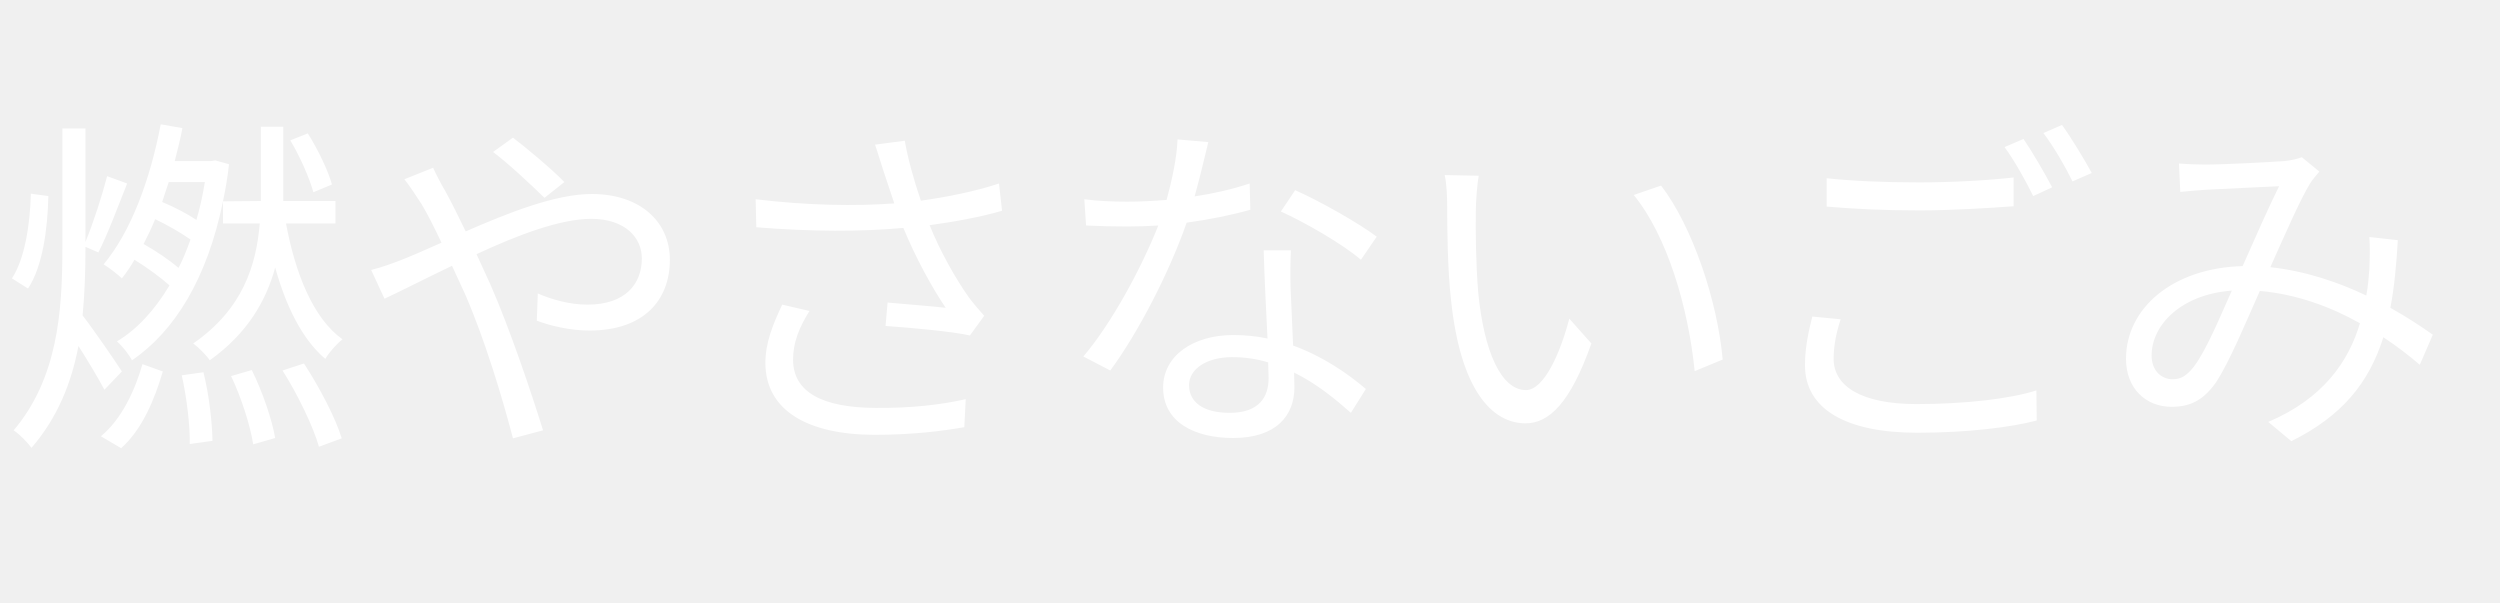
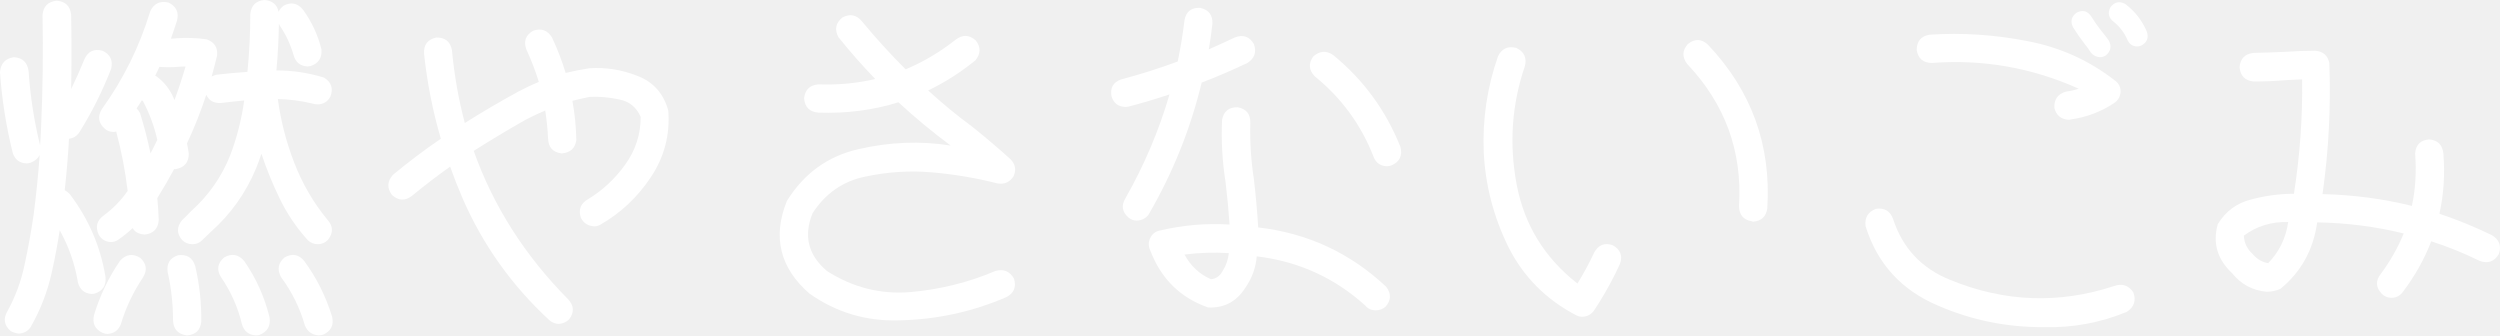
- <svg xmlns="http://www.w3.org/2000/svg" width="357" height="86" overflow="hidden">
-   <defs>
+ <svg xmlns="http://www.w3.org/2000/svg" id="svg19" version="1.1" overflow="hidden" height="24.427" width="182.093">
+   <defs id="defs13">
    <clipPath id="clip0">
-       <rect x="990" y="86" width="357" height="86" />
+       <rect id="rect10" height="86" width="357" y="86" x="990" />
    </clipPath>
  </defs>
-   <g clip-path="url(#clip0)" transform="translate(-990 -86)">
-     <text fill="#FFFFFF" font-family="Yu Gothic,Yu Gothic_MSFontService,sans-serif" font-weight="400" font-size="50" transform="matrix(1 0 0 1 990 146)">燃やさないごみ</text>
+   <g id="g17" transform="translate(-991.224,-124.1771)" clip-path="url(#clip0)">
+     <g style="font-weight:400;font-size:50px;font-family:'Yu Gothic', 'Yu Gothic_MSFontService', sans-serif;fill:#ffffff" id="text15" transform="translate(990,146)" aria-label="燃やさないごみ">
+       <path id="path27" style="font-style:normal;font-variant:normal;font-weight:normal;font-stretch:normal;font-size:26.667px;font-family:'Yuzu Pop A [M] Bold';-inkscape-font-specification:'Yuzu Pop A [M] Bold, Normal';font-variant-ligatures:normal;font-variant-caps:normal;font-variant-numeric:normal;font-variant-east-asian:normal;fill:#ffffff" d="M 2.604,2.474 Q 2.292,2.448 2.005,2.292 1.276,1.667 1.771,0.833 2.656,-0.781 3.021,-2.578 q 0.391,-1.797 0.651,-3.594 0.286,-2.188 0.443,-4.375 -0.156,0.365 -0.651,0.573 -0.156,0.052 -0.313,0.052 -0.729,-0.026 -0.99,-0.729 -0.729,-2.917 -0.938,-5.911 0.078,-0.964 1.016,-1.094 0.938,0.052 1.068,1.016 0.182,2.734 0.833,5.391 v 0.052 q 0.052,-0.703 0.078,-1.38 0.182,-4.063 0.104,-8.151 0.078,-0.938 1.016,-1.042 h 0.026 q 0.938,0.078 1.042,1.016 0.052,2.708 0,5.417 0.521,-1.068 0.964,-2.161 0.391,-0.885 1.328,-0.625 0.833,0.391 0.625,1.302 -0.938,2.422 -2.318,4.635 -0.286,0.417 -0.755,0.469 -0.104,1.875 -0.313,3.75 0.208,0.104 0.391,0.313 2.031,2.682 2.578,5.99 0.104,0.938 -0.781,1.224 -0.104,0.026 -0.234,0.026 Q 7.109,-0.469 6.901,-1.25 6.563,-3.281 5.573,-5.052 5.339,-3.516 5,-2.005 4.531,0.13 3.438,2.031 3.125,2.448 2.604,2.474 Z m 6.458,0.026 q -0.182,0 -0.365,-0.078 -0.833,-0.391 -0.625,-1.302 0.651,-2.135 1.901,-3.958 0.651,-0.703 1.458,-0.208 0.703,0.625 0.208,1.432 -1.068,1.589 -1.615,3.411 Q 9.766,2.448 9.063,2.5 Z M 14.87,2.604 h -0.052 q -0.938,-0.13 -0.99,-1.068 0,-1.797 -0.391,-3.542 -0.13,-0.938 0.755,-1.224 0.964,-0.13 1.25,0.781 0.469,2.005 0.443,4.063 Q 15.781,2.526 14.87,2.604 Z m 4.974,0 q -0.755,-0.052 -0.99,-0.781 -0.443,-1.875 -1.536,-3.464 -0.495,-0.807 0.234,-1.432 0.833,-0.469 1.458,0.26 1.302,1.875 1.849,4.115 0.13,0.938 -0.755,1.276 -0.13,0.026 -0.26,0.026 z m 4.583,0 q -0.703,-0.052 -0.99,-0.703 -0.547,-1.927 -1.745,-3.542 -0.443,-0.833 0.26,-1.432 0.833,-0.469 1.432,0.26 1.354,1.849 2.031,4.063 0.208,0.911 -0.651,1.302 -0.156,0.052 -0.339,0.052 z m -9.193,-6.641 q -0.417,0 -0.729,-0.286 -0.625,-0.703 -0.026,-1.458 0.339,-0.313 0.651,-0.651 1.927,-1.719 2.865,-4.089 0.729,-1.927 1.016,-3.984 -0.833,0.078 -1.667,0.182 -0.807,0.052 -1.094,-0.599 -0.599,1.823 -1.406,3.542 0.078,0.365 0.13,0.755 0,0.938 -0.938,1.12 h -0.13 q -0.573,1.068 -1.224,2.109 0.078,0.807 0.104,1.615 -0.078,0.938 -1.016,1.042 h -0.026 q -0.625,-0.052 -0.859,-0.469 -0.495,0.469 -1.068,0.859 -0.234,0.156 -0.521,0.156 -0.599,-0.026 -0.885,-0.547 -0.391,-0.859 0.391,-1.406 1.016,-0.755 1.719,-1.771 -0.26,-2.188 -0.833,-4.323 -0.104,0.026 -0.208,0.026 -0.365,0 -0.625,-0.234 -0.703,-0.625 -0.208,-1.432 2.344,-3.255 3.516,-7.109 0.391,-0.859 1.328,-0.651 0.859,0.417 0.625,1.328 -0.208,0.651 -0.443,1.302 0.208,0 0.417,-0.026 1.094,-0.078 2.188,0.078 0.859,0.312 0.755,1.198 -0.182,0.755 -0.391,1.51 0.156,-0.078 0.339,-0.13 1.12,-0.13 2.266,-0.208 0.208,-2.109 0.208,-4.219 0.104,-0.938 1.042,-1.016 0.859,0.078 1.016,0.859 0.104,-0.234 0.365,-0.443 0.833,-0.443 1.432,0.312 0.938,1.302 1.328,2.865 0.078,0.938 -0.807,1.224 -0.104,0 -0.208,0.026 -0.807,-0.052 -1.016,-0.833 -0.339,-1.172 -1.016,-2.161 -0.026,-0.052 -0.052,-0.13 -0.026,1.719 -0.182,3.411 1.771,0 3.464,0.521 0.807,0.495 0.469,1.38 -0.286,0.547 -0.911,0.573 -0.234,0 -0.469,-0.078 -1.224,-0.286 -2.448,-0.312 0.313,2.344 1.172,4.583 0.885,2.318 2.448,4.219 0.625,0.703 0.026,1.458 -0.312,0.313 -0.729,0.313 -0.417,0 -0.729,-0.286 -1.276,-1.406 -2.083,-3.099 -0.755,-1.563 -1.302,-3.203 -0.182,0.547 -0.391,1.068 -1.12,2.682 -3.281,4.609 -0.313,0.286 -0.625,0.599 -0.286,0.313 -0.729,0.313 z M 14.74,-16.979 q -0.286,0 -0.573,0.026 -0.677,0.052 -1.328,0 -0.156,0.339 -0.313,0.651 0.026,0 0.078,0.026 0.859,0.625 1.276,1.615 0.026,0.078 0.052,0.13 0.443,-1.198 0.807,-2.448 z m -3.099,2.526 q -0.052,-0.026 -0.078,-0.078 -0.182,0.312 -0.391,0.599 0.156,0.156 0.26,0.365 0.443,1.432 0.755,2.917 0.26,-0.495 0.495,-0.99 -0.339,-1.484 -1.042,-2.813 z" />
+       <path id="path29" style="font-style:normal;font-variant:normal;font-weight:normal;font-stretch:normal;font-size:26.667px;font-family:'Yuzu Pop A [M] Bold';-inkscape-font-specification:'Yuzu Pop A [M] Bold, Normal';font-variant-ligatures:normal;font-variant-caps:normal;font-variant-numeric:normal;font-variant-east-asian:normal;fill:#ffffff" d="m 44.505,-5.339 q -0.651,-0.026 -0.964,-0.599 -0.313,-0.911 0.521,-1.38 1.589,-0.964 2.708,-2.526 1.12,-1.563 1.12,-3.464 -0.469,-1.068 -1.589,-1.276 -1.094,-0.234 -2.135,-0.182 -0.625,0.13 -1.25,0.286 0.26,1.406 0.286,2.865 -0.13,0.885 -1.042,0.964 h -0.052 q -0.938,-0.13 -0.964,-1.094 -0.052,-1.042 -0.208,-2.031 -0.729,0.312 -1.432,0.677 -1.927,1.094 -3.776,2.266 2.135,6.016 6.875,10.807 0.651,0.703 0.078,1.458 -0.313,0.313 -0.781,0.339 -0.391,-0.026 -0.677,-0.286 -4.089,-3.776 -6.302,-8.854 -0.495,-1.146 -0.911,-2.318 -1.432,1.016 -2.786,2.135 -0.755,0.573 -1.458,-0.078 -0.547,-0.755 0.078,-1.458 1.693,-1.406 3.49,-2.63 -0.885,-3.021 -1.224,-6.198 -0.052,-0.964 0.885,-1.172 0.964,-0.026 1.146,0.911 0.26,2.76 0.938,5.313 1.901,-1.198 3.906,-2.292 0.729,-0.391 1.484,-0.703 -0.365,-1.198 -0.911,-2.37 -0.313,-0.885 0.495,-1.354 0.885,-0.312 1.38,0.495 0.599,1.276 0.99,2.578 0.859,-0.208 1.719,-0.339 1.771,-0.13 3.49,0.547 1.745,0.651 2.266,2.526 0.208,2.656 -1.276,4.87 -1.458,2.188 -3.698,3.464 -0.182,0.104 -0.417,0.104 z" />
+       <path id="path31" style="font-style:normal;font-variant:normal;font-weight:normal;font-stretch:normal;font-size:26.667px;font-family:'Yuzu Pop A [M] Bold';-inkscape-font-specification:'Yuzu Pop A [M] Bold, Normal';font-variant-ligatures:normal;font-variant-caps:normal;font-variant-numeric:normal;font-variant-east-asian:normal;fill:#ffffff" d="m 60.833,-13.62 q -0.964,-0.078 -1.042,-1.042 0.104,-0.938 1.042,-1.016 2.161,0.078 4.141,-0.391 -1.406,-1.458 -2.682,-3.047 -0.443,-0.833 0.286,-1.432 0.833,-0.443 1.432,0.286 1.51,1.823 3.177,3.49 1.927,-0.807 3.646,-2.161 0.755,-0.573 1.458,0.052 0.573,0.729 -0.026,1.458 -1.641,1.328 -3.438,2.188 1.536,1.406 3.229,2.656 1.406,1.12 2.76,2.344 0.547,0.547 0.234,1.25 -0.417,0.651 -1.172,0.521 -2.37,-0.599 -4.792,-0.807 -2.396,-0.208 -4.844,0.313 -2.422,0.495 -3.828,2.656 -1.016,2.474 1.042,4.219 2.813,1.797 6.068,1.536 3.255,-0.286 6.198,-1.536 0.885,-0.26 1.354,0.547 0.286,0.911 -0.547,1.354 -3.75,1.615 -7.839,1.693 -3.594,0.104 -6.51,-1.953 -3.229,-2.813 -1.641,-6.745 1.875,-3.021 5.234,-3.776 3.385,-0.781 6.693,-0.26 -2.005,-1.484 -3.802,-3.151 -2.734,0.859 -5.833,0.755 z" />
+       <path id="path33" style="font-style:normal;font-variant:normal;font-weight:normal;font-stretch:normal;font-size:26.667px;font-family:'Yuzu Pop A [M] Bold';-inkscape-font-specification:'Yuzu Pop A [M] Bold, Normal';font-variant-ligatures:normal;font-variant-caps:normal;font-variant-numeric:normal;font-variant-east-asian:normal;fill:#ffffff" d="m 83.177,-14.036 q -0.755,-0.026 -0.99,-0.755 -0.182,-0.938 0.703,-1.25 2.083,-0.547 4.115,-1.302 0.313,-1.484 0.495,-3.021 0.182,-0.938 1.146,-0.885 0.938,0.208 0.885,1.172 -0.104,0.938 -0.26,1.849 0.938,-0.417 1.875,-0.859 0.911,-0.365 1.406,0.469 0.313,0.885 -0.469,1.38 -1.641,0.781 -3.333,1.432 -1.224,5.078 -3.88,9.635 -0.312,0.391 -0.833,0.417 -0.339,0 -0.599,-0.208 -0.729,-0.625 -0.234,-1.432 2.057,-3.62 3.203,-7.552 -1.484,0.495 -2.969,0.885 -0.13,0.026 -0.26,0.026 z m 19.063,4.323 q -0.703,-0.026 -0.964,-0.677 -1.354,-3.49 -4.271,-5.859 -0.677,-0.677 -0.13,-1.458 0.703,-0.625 1.458,-0.104 3.307,2.708 4.896,6.693 0.234,0.938 -0.625,1.328 -0.182,0.078 -0.365,0.078 z m -0.807,10.495 q -0.469,0 -0.755,-0.339 -3.359,-3.047 -7.917,-3.594 -0.104,1.25 -0.833,2.292 -0.964,1.51 -2.708,1.432 -3.047,-1.068 -4.219,-4.167 -0.208,-0.443 0,-0.885 0.208,-0.443 0.677,-0.547 2.526,-0.599 5.104,-0.443 -0.104,-1.536 -0.286,-3.047 -0.365,-2.292 -0.26,-4.583 0.182,-0.938 1.146,-0.911 0.938,0.182 0.911,1.146 -0.052,2.057 0.26,4.089 0.208,1.745 0.313,3.516 5.391,0.625 9.323,4.323 0.573,0.755 -0.052,1.458 -0.312,0.26 -0.703,0.26 z M 87.5,-3.281 q 0.677,1.25 1.927,1.797 0.547,-0.052 0.833,-0.573 0.391,-0.599 0.469,-1.328 -1.615,-0.104 -3.229,0.104 z" />
+       <path id="path35" style="font-style:normal;font-variant:normal;font-weight:normal;font-stretch:normal;font-size:26.667px;font-family:'Yuzu Pop A [M] Bold';-inkscape-font-specification:'Yuzu Pop A [M] Bold, Normal';font-variant-ligatures:normal;font-variant-caps:normal;font-variant-numeric:normal;font-variant-east-asian:normal;fill:#ffffff" d="m 116.485,1.25 q -0.234,0 -0.443,-0.104 -3.307,-1.719 -4.948,-4.974 -1.615,-3.281 -1.797,-6.875 -0.156,-3.62 1.042,-7.031 0.417,-0.833 1.328,-0.599 0.859,0.417 0.625,1.328 -1.432,4.193 -0.599,8.62 0.833,4.401 4.427,7.214 0.677,-1.094 1.224,-2.266 0.469,-0.833 1.354,-0.521 0.833,0.469 0.521,1.354 -0.677,1.484 -1.562,2.891 -0.156,0.234 -0.286,0.443 -0.312,0.495 -0.885,0.521 z m 12.448,-6.927 q -0.052,0 -0.104,-0.026 -0.938,-0.156 -0.938,-1.12 0.365,-5.964 -3.776,-10.339 -0.573,-0.755 0.052,-1.458 0.755,-0.599 1.458,0.052 4.766,5.026 4.323,11.927 -0.13,0.885 -1.016,0.964 z" />
+       <path id="path37" style="font-style:normal;font-variant:normal;font-weight:normal;font-stretch:normal;font-size:26.667px;font-family:'Yuzu Pop A [M] Bold';-inkscape-font-specification:'Yuzu Pop A [M] Bold, Normal';font-variant-ligatures:normal;font-variant-caps:normal;font-variant-numeric:normal;font-variant-east-asian:normal;fill:#ffffff" d="m 154.167,-17.656 q -0.391,-0.026 -0.651,-0.339 -0.208,-0.339 -0.469,-0.651 -0.443,-0.573 -0.833,-1.198 -0.312,-0.651 0.286,-1.068 0.651,-0.312 1.042,0.286 0.339,0.547 0.729,1.042 0.286,0.339 0.547,0.703 0.339,0.625 -0.208,1.094 -0.208,0.13 -0.443,0.13 z m 2.708,-0.781 q -0.469,-0.026 -0.677,-0.443 -0.339,-0.807 -1.016,-1.354 -0.573,-0.443 -0.234,-1.068 0.443,-0.573 1.068,-0.234 1.042,0.781 1.562,1.979 0.26,0.677 -0.365,1.042 -0.156,0.078 -0.339,0.078 z m -4.974,5.339 q -0.833,-0.052 -1.042,-0.859 -0.052,-0.938 0.859,-1.198 0.469,-0.052 0.911,-0.208 -5.104,-2.292 -10.677,-1.875 -0.964,0 -1.12,-0.938 0,-0.964 0.938,-1.12 3.568,-0.234 7.135,0.469 3.594,0.677 6.458,2.943 0.365,0.339 0.312,0.833 -0.078,0.495 -0.495,0.755 -1.432,0.938 -3.125,1.172 -0.078,0.026 -0.156,0.026 z m -1.797,15.104 q -4.036,0.026 -7.708,-1.563 -4.01,-1.693 -5.286,-5.781 -0.13,-0.938 0.755,-1.276 0.938,-0.13 1.25,0.755 1.042,3.177 4.167,4.427 5.911,2.422 11.927,0.443 0.885,-0.313 1.406,0.469 0.312,0.885 -0.469,1.406 -2.891,1.198 -6.042,1.12 z" />
+       <path id="path39" style="font-style:normal;font-variant:normal;font-weight:normal;font-stretch:normal;font-size:26.667px;font-family:'Yuzu Pop A [M] Bold';-inkscape-font-specification:'Yuzu Pop A [M] Bold, Normal';font-variant-ligatures:normal;font-variant-caps:normal;font-variant-numeric:normal;font-variant-east-asian:normal;fill:#ffffff" d="m 166.328,-0.573 q -1.536,-0.13 -2.526,-1.354 -1.615,-1.51 -1.042,-3.568 0.859,-1.406 2.422,-1.797 1.562,-0.417 3.125,-0.417 0.651,-4.141 0.599,-8.333 -0.547,0.026 -1.12,0.052 -1.198,0.104 -2.422,0.104 -0.938,-0.104 -1.016,-1.042 0.078,-0.938 1.016,-1.042 1.172,-0.026 2.318,-0.078 1.068,-0.078 2.161,-0.078 0.859,0.052 1.042,0.885 0.182,4.792 -0.495,9.557 3.359,0.078 6.51,0.859 0.391,-1.823 0.234,-3.828 0.078,-0.938 1.016,-1.016 0.938,0.078 1.042,1.016 0.182,2.292 -0.286,4.401 1.953,0.651 3.828,1.563 0.807,0.495 0.495,1.38 -0.495,0.807 -1.38,0.495 -1.745,-0.859 -3.542,-1.432 -0.755,1.979 -2.135,3.776 -0.312,0.339 -0.755,0.339 -0.417,0 -0.703,-0.286 -0.677,-0.703 -0.078,-1.458 1.042,-1.406 1.667,-2.943 -3.073,-0.755 -6.302,-0.807 -0.417,2.995 -2.682,4.844 -0.469,0.208 -0.99,0.208 z m 1.562,-5.078 q -1.823,-0.052 -3.229,0.99 0.026,0.781 0.651,1.354 0.469,0.547 1.12,0.651 1.198,-1.224 1.458,-2.995 z" />
+     </g>
  </g>
</svg>
